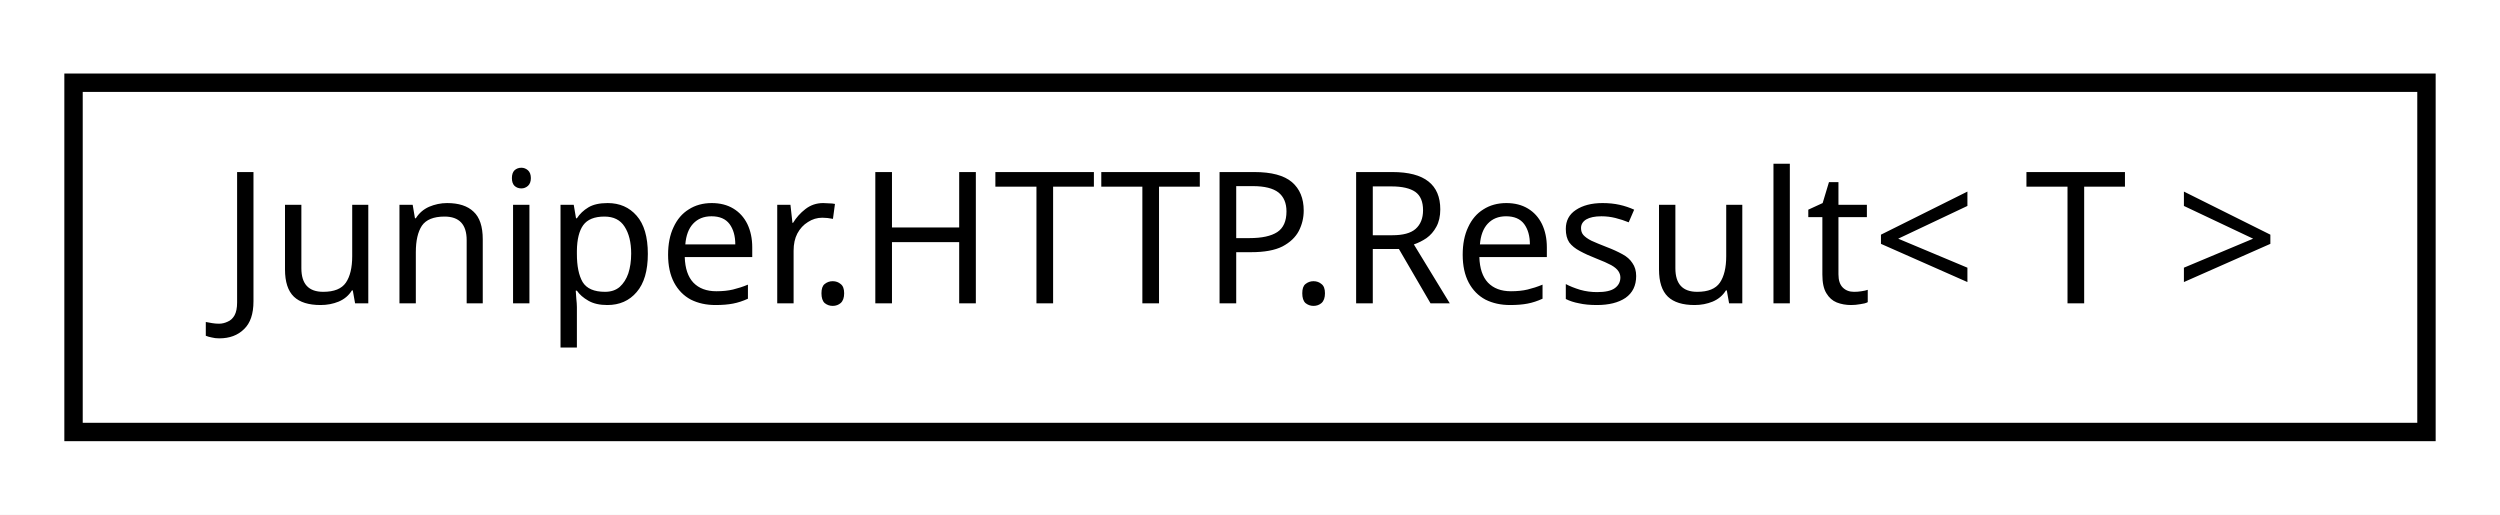
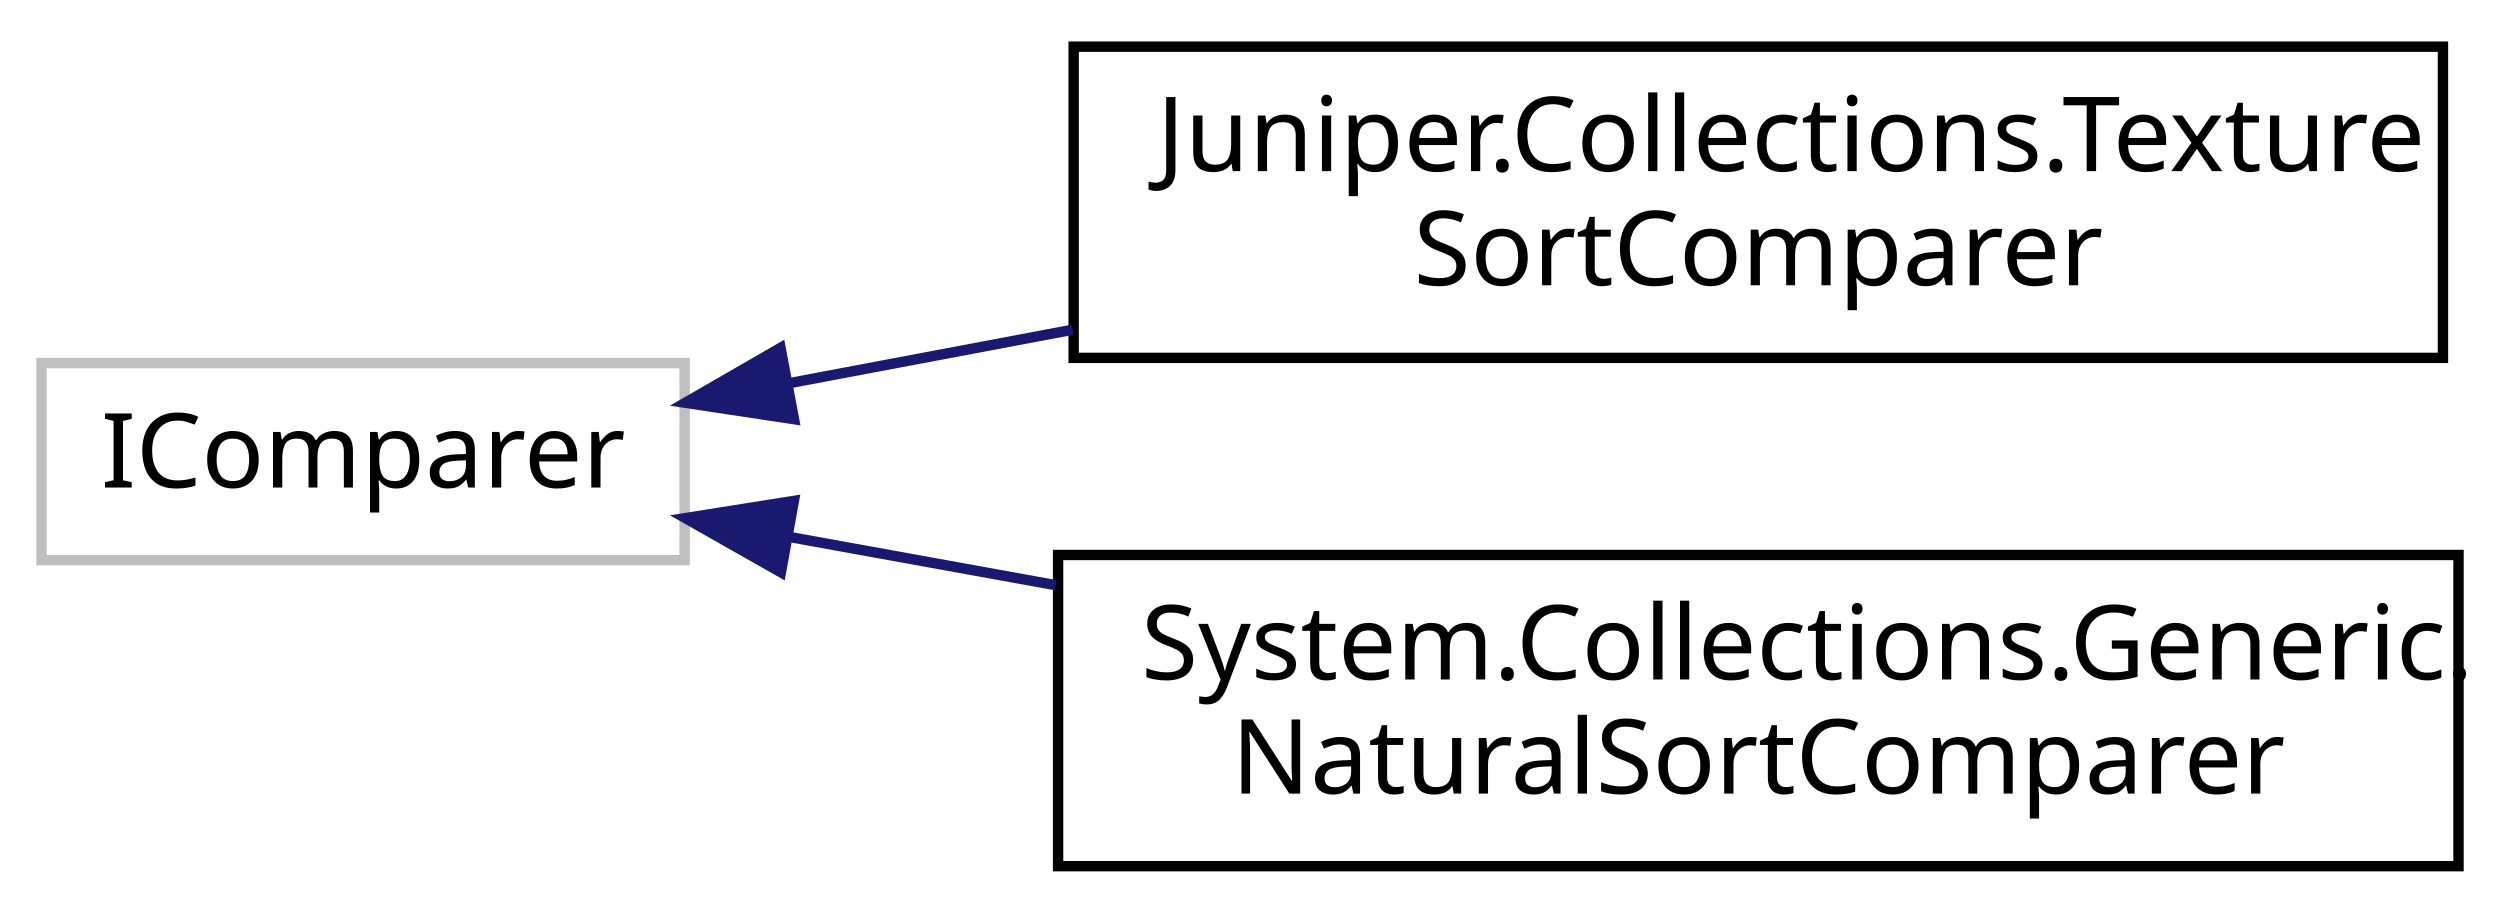
- <svg xmlns="http://www.w3.org/2000/svg" xmlns:xlink="http://www.w3.org/1999/xlink" width="136pt" height="28pt" viewBox="0.00 0.00 136.00 28.00">
-   <g id="graph0" class="graph" transform="scale(1 1) rotate(0) translate(4 24)">
-     <polygon fill="white" stroke="none" points="-4,4 -4,-24 132,-24 132,4 -4,4" />
+ <svg xmlns="http://www.w3.org/2000/svg" xmlns:xlink="http://www.w3.org/1999/xlink" width="241pt" height="88pt" viewBox="0.00 0.00 241.00 88.00">
+   <g id="graph0" class="graph" transform="scale(1 1) rotate(0) translate(4 84)">
+     <polygon fill="white" stroke="none" points="-4,4 -4,-84 237,-84 237,4 -4,4" />
    <g id="node1" class="node">
      <g id="a_node1">
-         <a xlink:href="d5/dfc/class_juniper_1_1_h_t_t_p_1_1_result.html" target="_top" xlink:title=" ">
-           <polygon fill="white" stroke="black" points="0,-0.5 0,-19.5 128,-19.5 128,-0.5 0,-0.5" />
-           <text text-anchor="middle" x="64" y="-7.5" font-family="SegoeUI" font-size="10.00">Juniper.HTTP.Result&lt; T &gt;</text>
+         <a xlink:title=" ">
+           <polygon fill="white" stroke="#bfbfbf" points="0,-30 0,-49 62,-49 62,-30 0,-30" />
+           <text text-anchor="middle" x="31" y="-37" font-family="SegoeUI" font-size="10.00">IComparer</text>
        </a>
      </g>
    </g>
+     <g id="node2" class="node">
+       <g id="a_node2">
+         <a xlink:href="d9/d6b/class_juniper_1_1_collections_1_1_texture_sort_comparer.html" target="_top" xlink:title="Sorts textures according to their names.">
+           <polygon fill="white" stroke="black" points="99.5,-49.5 99.5,-79.5 231.5,-79.5 231.5,-49.5 99.5,-49.5" />
+           <text text-anchor="start" x="107.5" y="-67.5" font-family="SegoeUI" font-size="10.00">Juniper.Collections.Texture</text>
+           <text text-anchor="middle" x="165.5" y="-56.5" font-family="SegoeUI" font-size="10.00">SortComparer</text>
+         </a>
+       </g>
+     </g>
+     <g id="edge1" class="edge">
+       <path fill="none" stroke="midnightblue" d="M71.895,-47.027C80.589,-48.668 90.006,-50.445 99.393,-52.216" />
+       <polygon fill="midnightblue" stroke="midnightblue" points="72.542,-43.588 62.066,-45.173 71.244,-50.466 72.542,-43.588" />
+     </g>
+     <g id="node3" class="node">
+       <g id="a_node3">
+         <a xlink:href="d1/d51/class_system_1_1_collections_1_1_generic_1_1_natural_sort_comparer.html" target="_top" xlink:title="Sorts a collection of strings, by first splitting out any numbers and treating them as numbers,...">
+           <polygon fill="white" stroke="black" points="98,-0.5 98,-30.5 233,-30.5 233,-0.5 98,-0.5" />
+           <text text-anchor="start" x="106" y="-18.5" font-family="SegoeUI" font-size="10.00">System.Collections.Generic.</text>
+           <text text-anchor="middle" x="165.5" y="-7.5" font-family="SegoeUI" font-size="10.00">NaturalSortComparer</text>
+         </a>
+       </g>
+     </g>
+     <g id="edge2" class="edge">
+       <path fill="none" stroke="midnightblue" d="M72.019,-32.251C80.181,-30.773 88.977,-29.18 97.783,-27.585" />
+       <polygon fill="midnightblue" stroke="midnightblue" points="71.282,-28.828 62.066,-34.054 72.53,-35.716 71.282,-28.828" />
+     </g>
  </g>
</svg>
